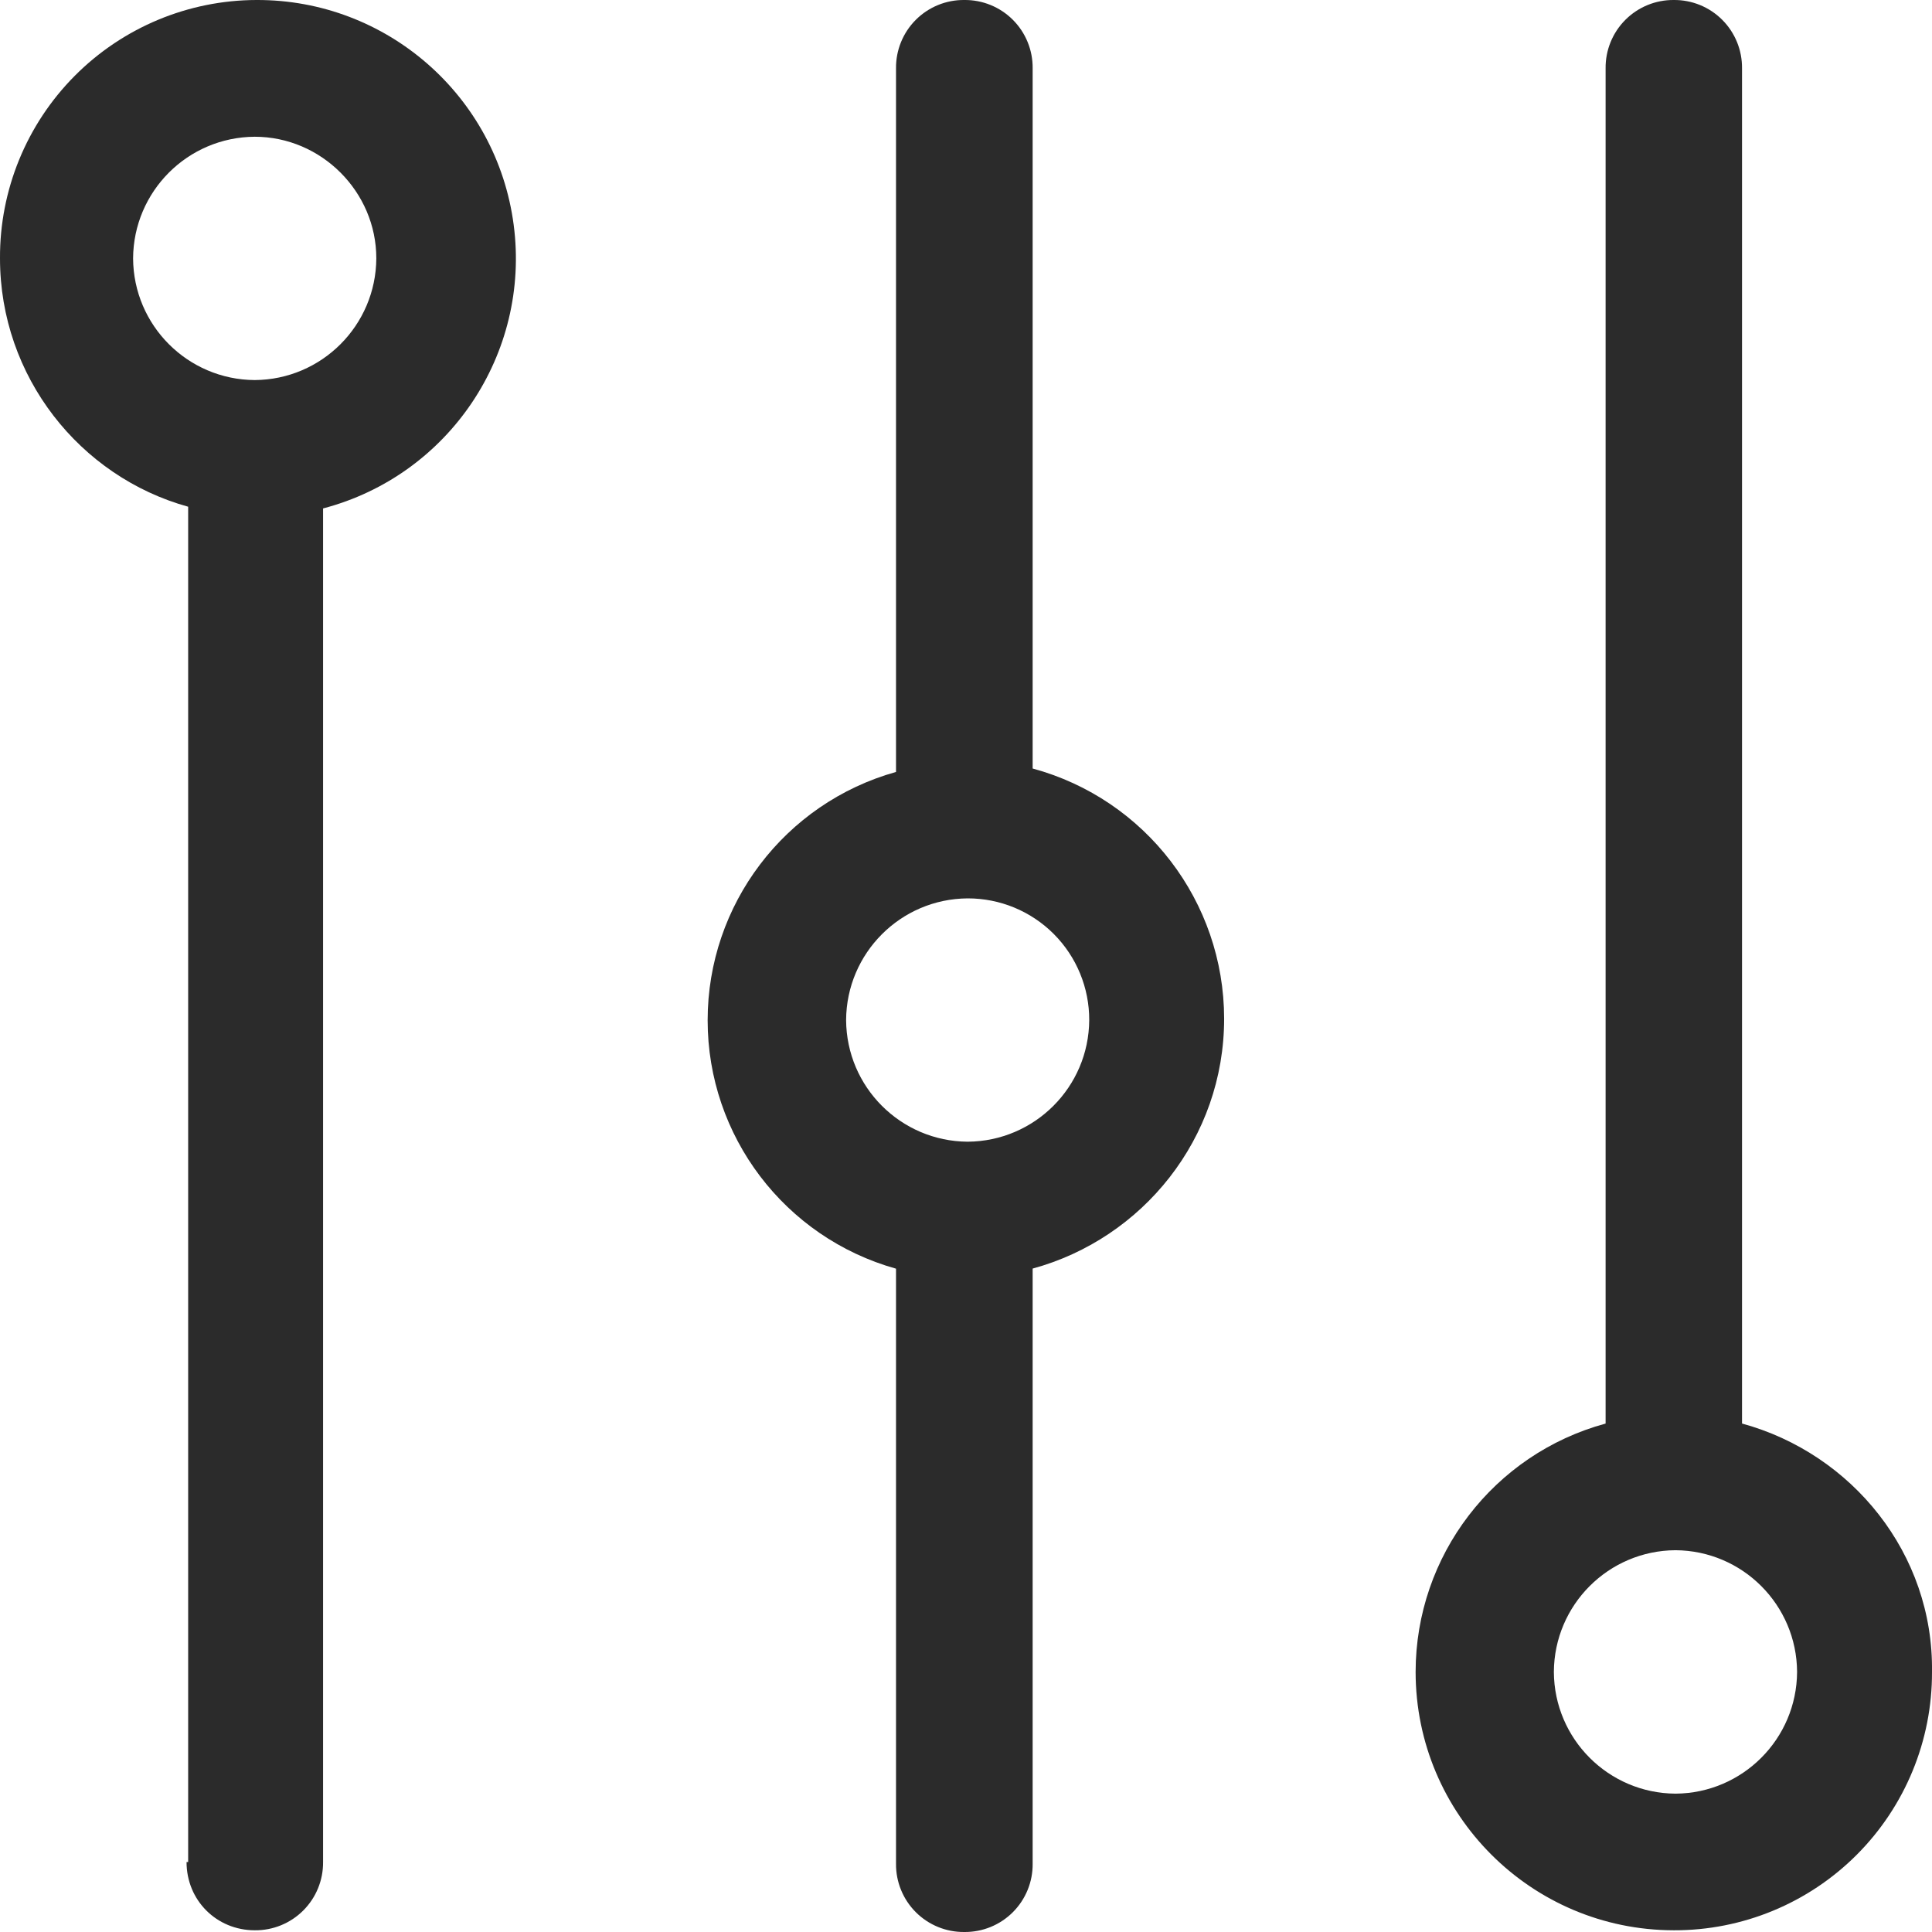
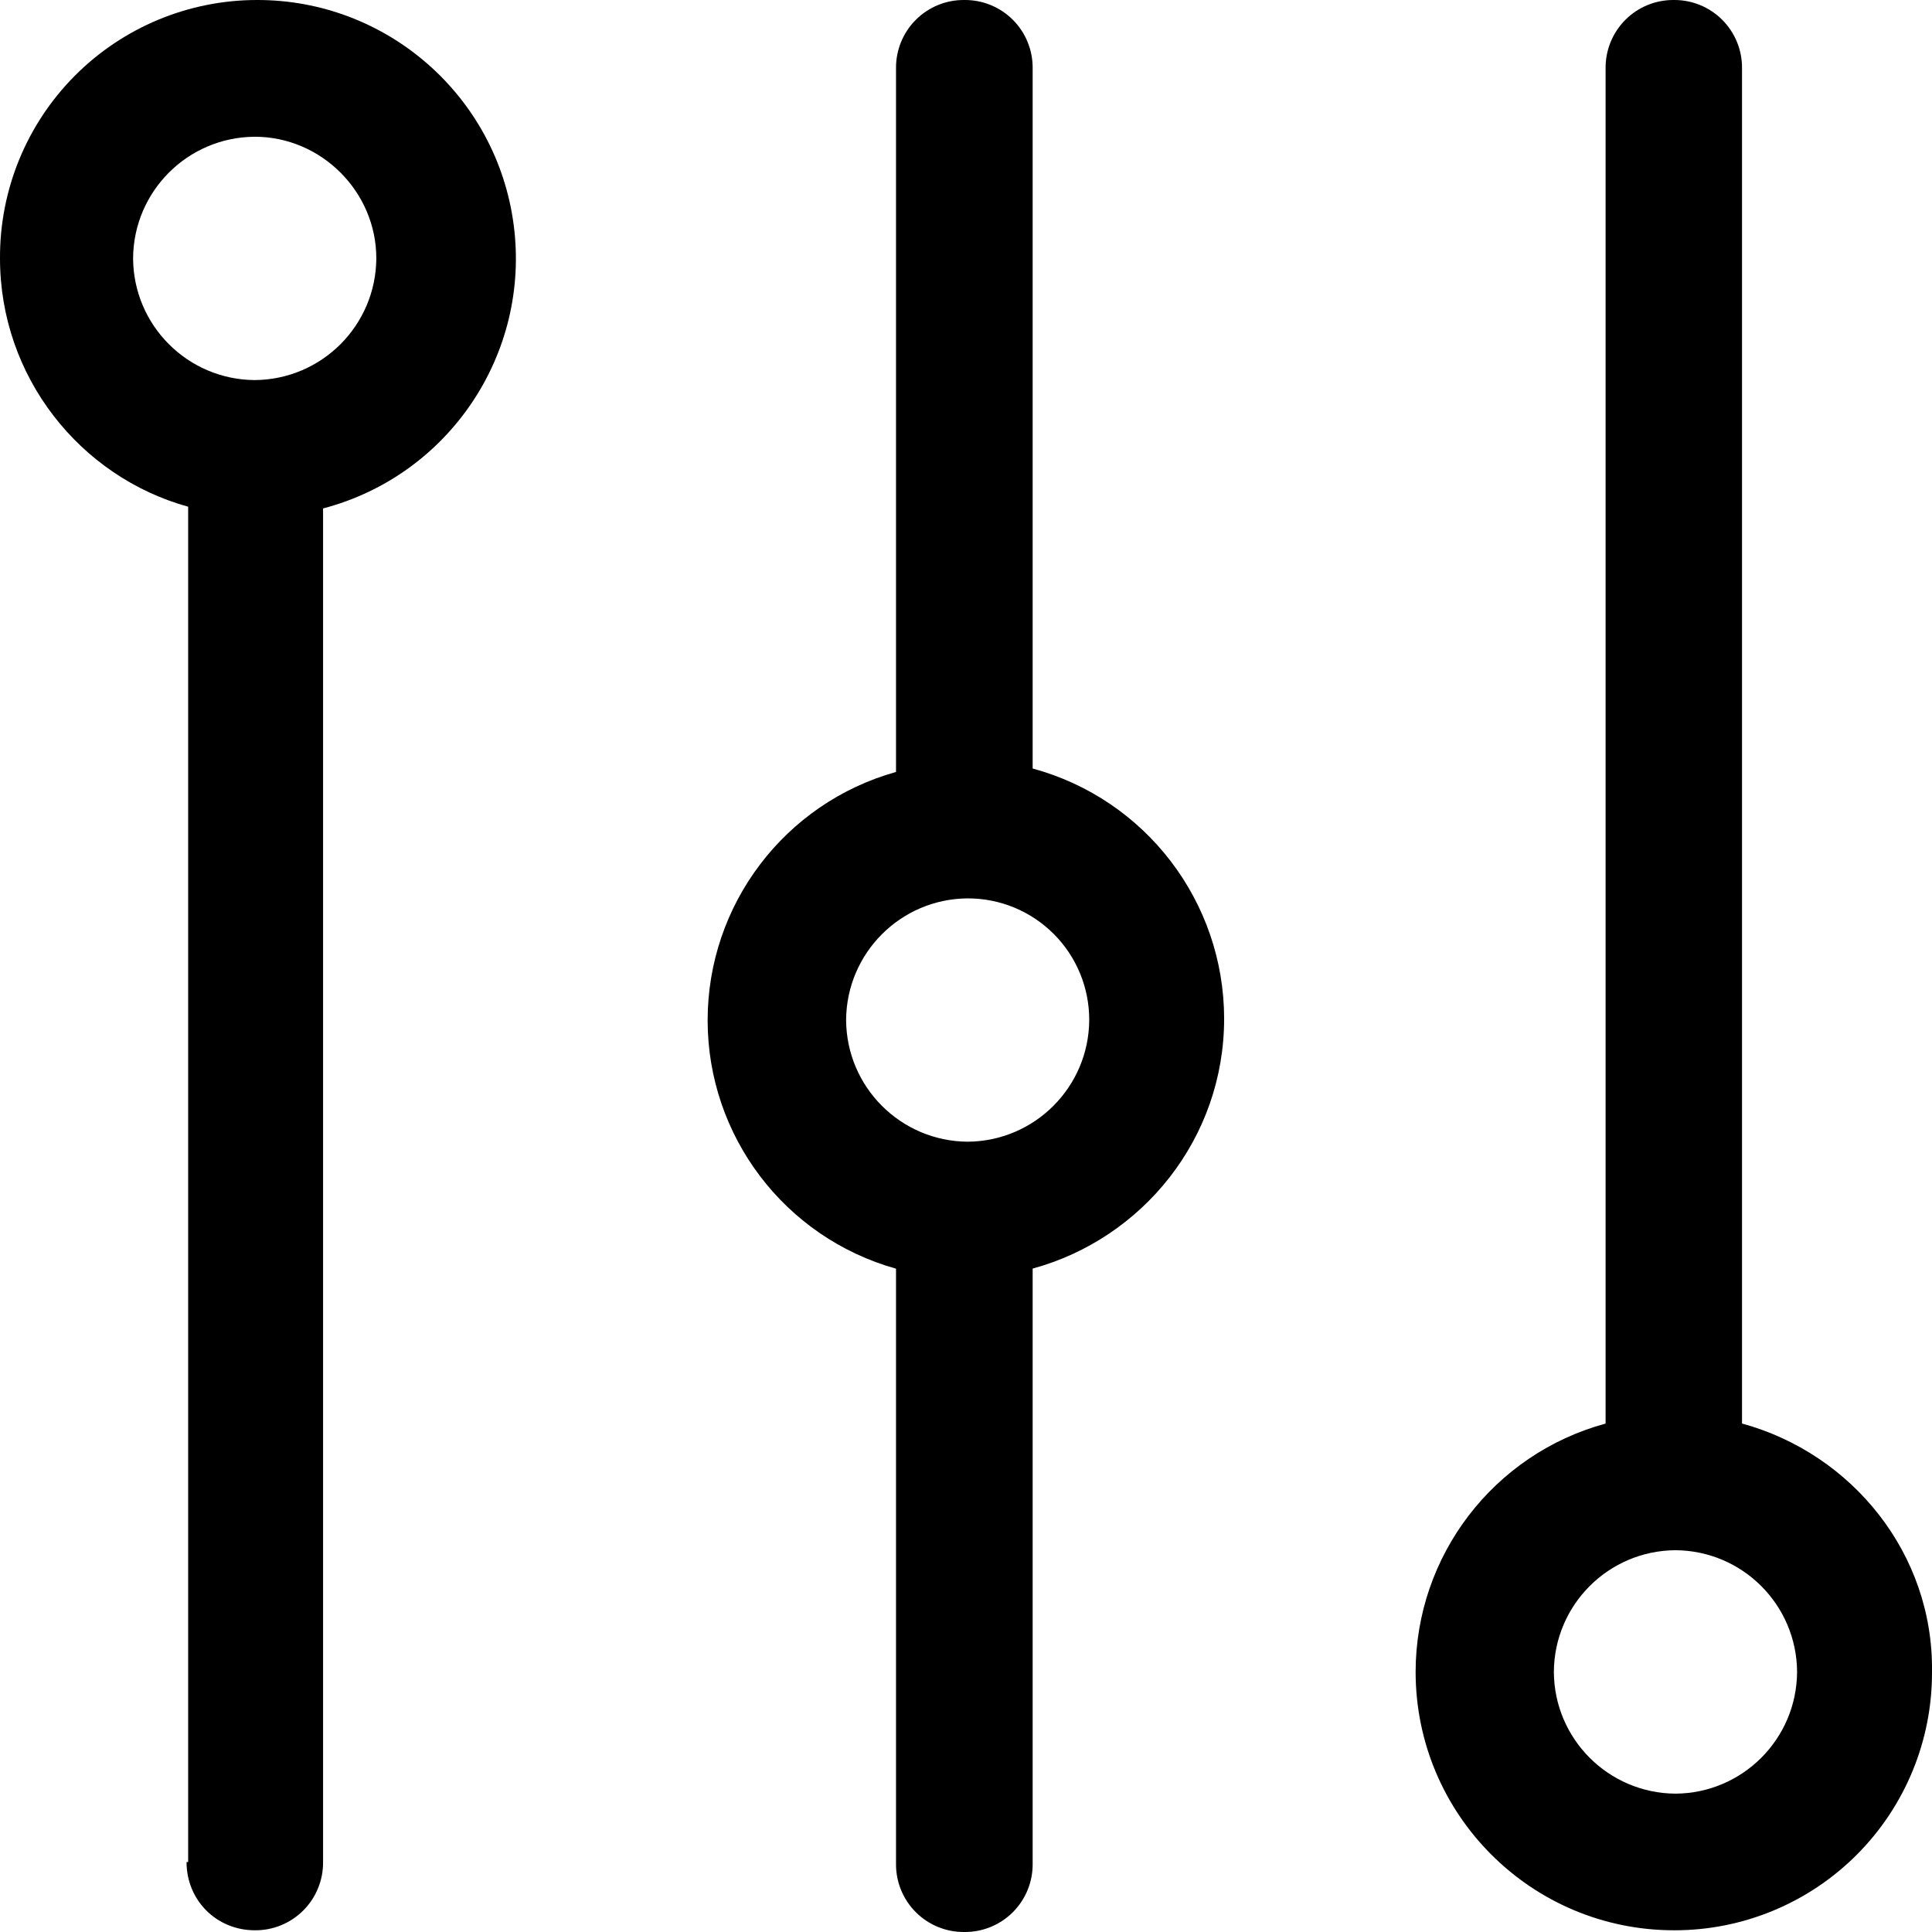
<svg xmlns="http://www.w3.org/2000/svg" width="18" height="18" viewBox="0 0 18 18">
-   <path fill="#2B2B2B" fill-rule="evenodd" d="M1.738 17.348c0 .357.28.636.636.636a.63.63 0 0 0 .636-.636V4.737A2.408 2.408 0 0 0 2.39 0 2.395 2.395 0 0 0 0 2.407C0 3.51.745 4.442 1.753 4.721v12.627h-.015zM1.24 2.408a1.14 1.14 0 0 1 1.133-1.134c.62 0 1.133.512 1.133 1.133a1.14 1.14 0 0 1-1.133 1.134 1.14 1.14 0 0 1-1.133-1.134zM8.984 0a.63.63 0 0 1 .637.637V7.16a2.417 2.417 0 0 1 1.784 2.33c0 1.117-.76 2.05-1.784 2.329v5.544a.63.63 0 0 1-.637.637.63.63 0 0 1-.636-.637V11.82a2.403 2.403 0 0 1 0-4.628V.637A.63.63 0 0 1 8.984 0zm1.164 9.505A1.13 1.13 0 0 0 9.015 8.37a1.14 1.14 0 0 0-1.132 1.134 1.14 1.14 0 0 0 1.132 1.133 1.14 1.14 0 0 0 1.133-1.133zm6.083 3.758c1.024.28 1.784 1.212 1.769 2.314a2.398 2.398 0 0 1-2.405 2.407 2.408 2.408 0 0 1-2.406-2.407 2.4 2.4 0 0 1 1.77-2.314V.637A.63.63 0 0 1 15.594 0a.63.63 0 0 1 .636.637v12.626zm-.62 3.448a1.14 1.14 0 0 0 1.132-1.134 1.14 1.14 0 0 0-1.133-1.134 1.14 1.14 0 0 0-1.133 1.134 1.14 1.14 0 0 0 1.133 1.134z" />
+   <path fill-rule="evenodd" d="M1.738 17.348c0 .357.28.636.636.636a.63.63 0 0 0 .636-.636V4.737A2.408 2.408 0 0 0 2.39 0 2.395 2.395 0 0 0 0 2.407C0 3.51.745 4.442 1.753 4.721v12.627h-.015zM1.24 2.408a1.14 1.14 0 0 1 1.133-1.134c.62 0 1.133.512 1.133 1.133a1.14 1.14 0 0 1-1.133 1.134 1.14 1.14 0 0 1-1.133-1.134zM8.984 0a.63.63 0 0 1 .637.637V7.16a2.417 2.417 0 0 1 1.784 2.33c0 1.117-.76 2.05-1.784 2.329v5.544a.63.63 0 0 1-.637.637.63.63 0 0 1-.636-.637V11.82a2.403 2.403 0 0 1 0-4.628V.637A.63.63 0 0 1 8.984 0zm1.164 9.505A1.13 1.13 0 0 0 9.015 8.37a1.14 1.14 0 0 0-1.132 1.134 1.14 1.14 0 0 0 1.132 1.133 1.14 1.14 0 0 0 1.133-1.133zm6.083 3.758c1.024.28 1.784 1.212 1.769 2.314a2.398 2.398 0 0 1-2.405 2.407 2.408 2.408 0 0 1-2.406-2.407 2.4 2.4 0 0 1 1.77-2.314V.637A.63.63 0 0 1 15.594 0a.63.63 0 0 1 .636.637v12.626zm-.62 3.448a1.14 1.14 0 0 0 1.132-1.134 1.14 1.14 0 0 0-1.133-1.134 1.14 1.14 0 0 0-1.133 1.134 1.14 1.14 0 0 0 1.133 1.134z" />
</svg>
